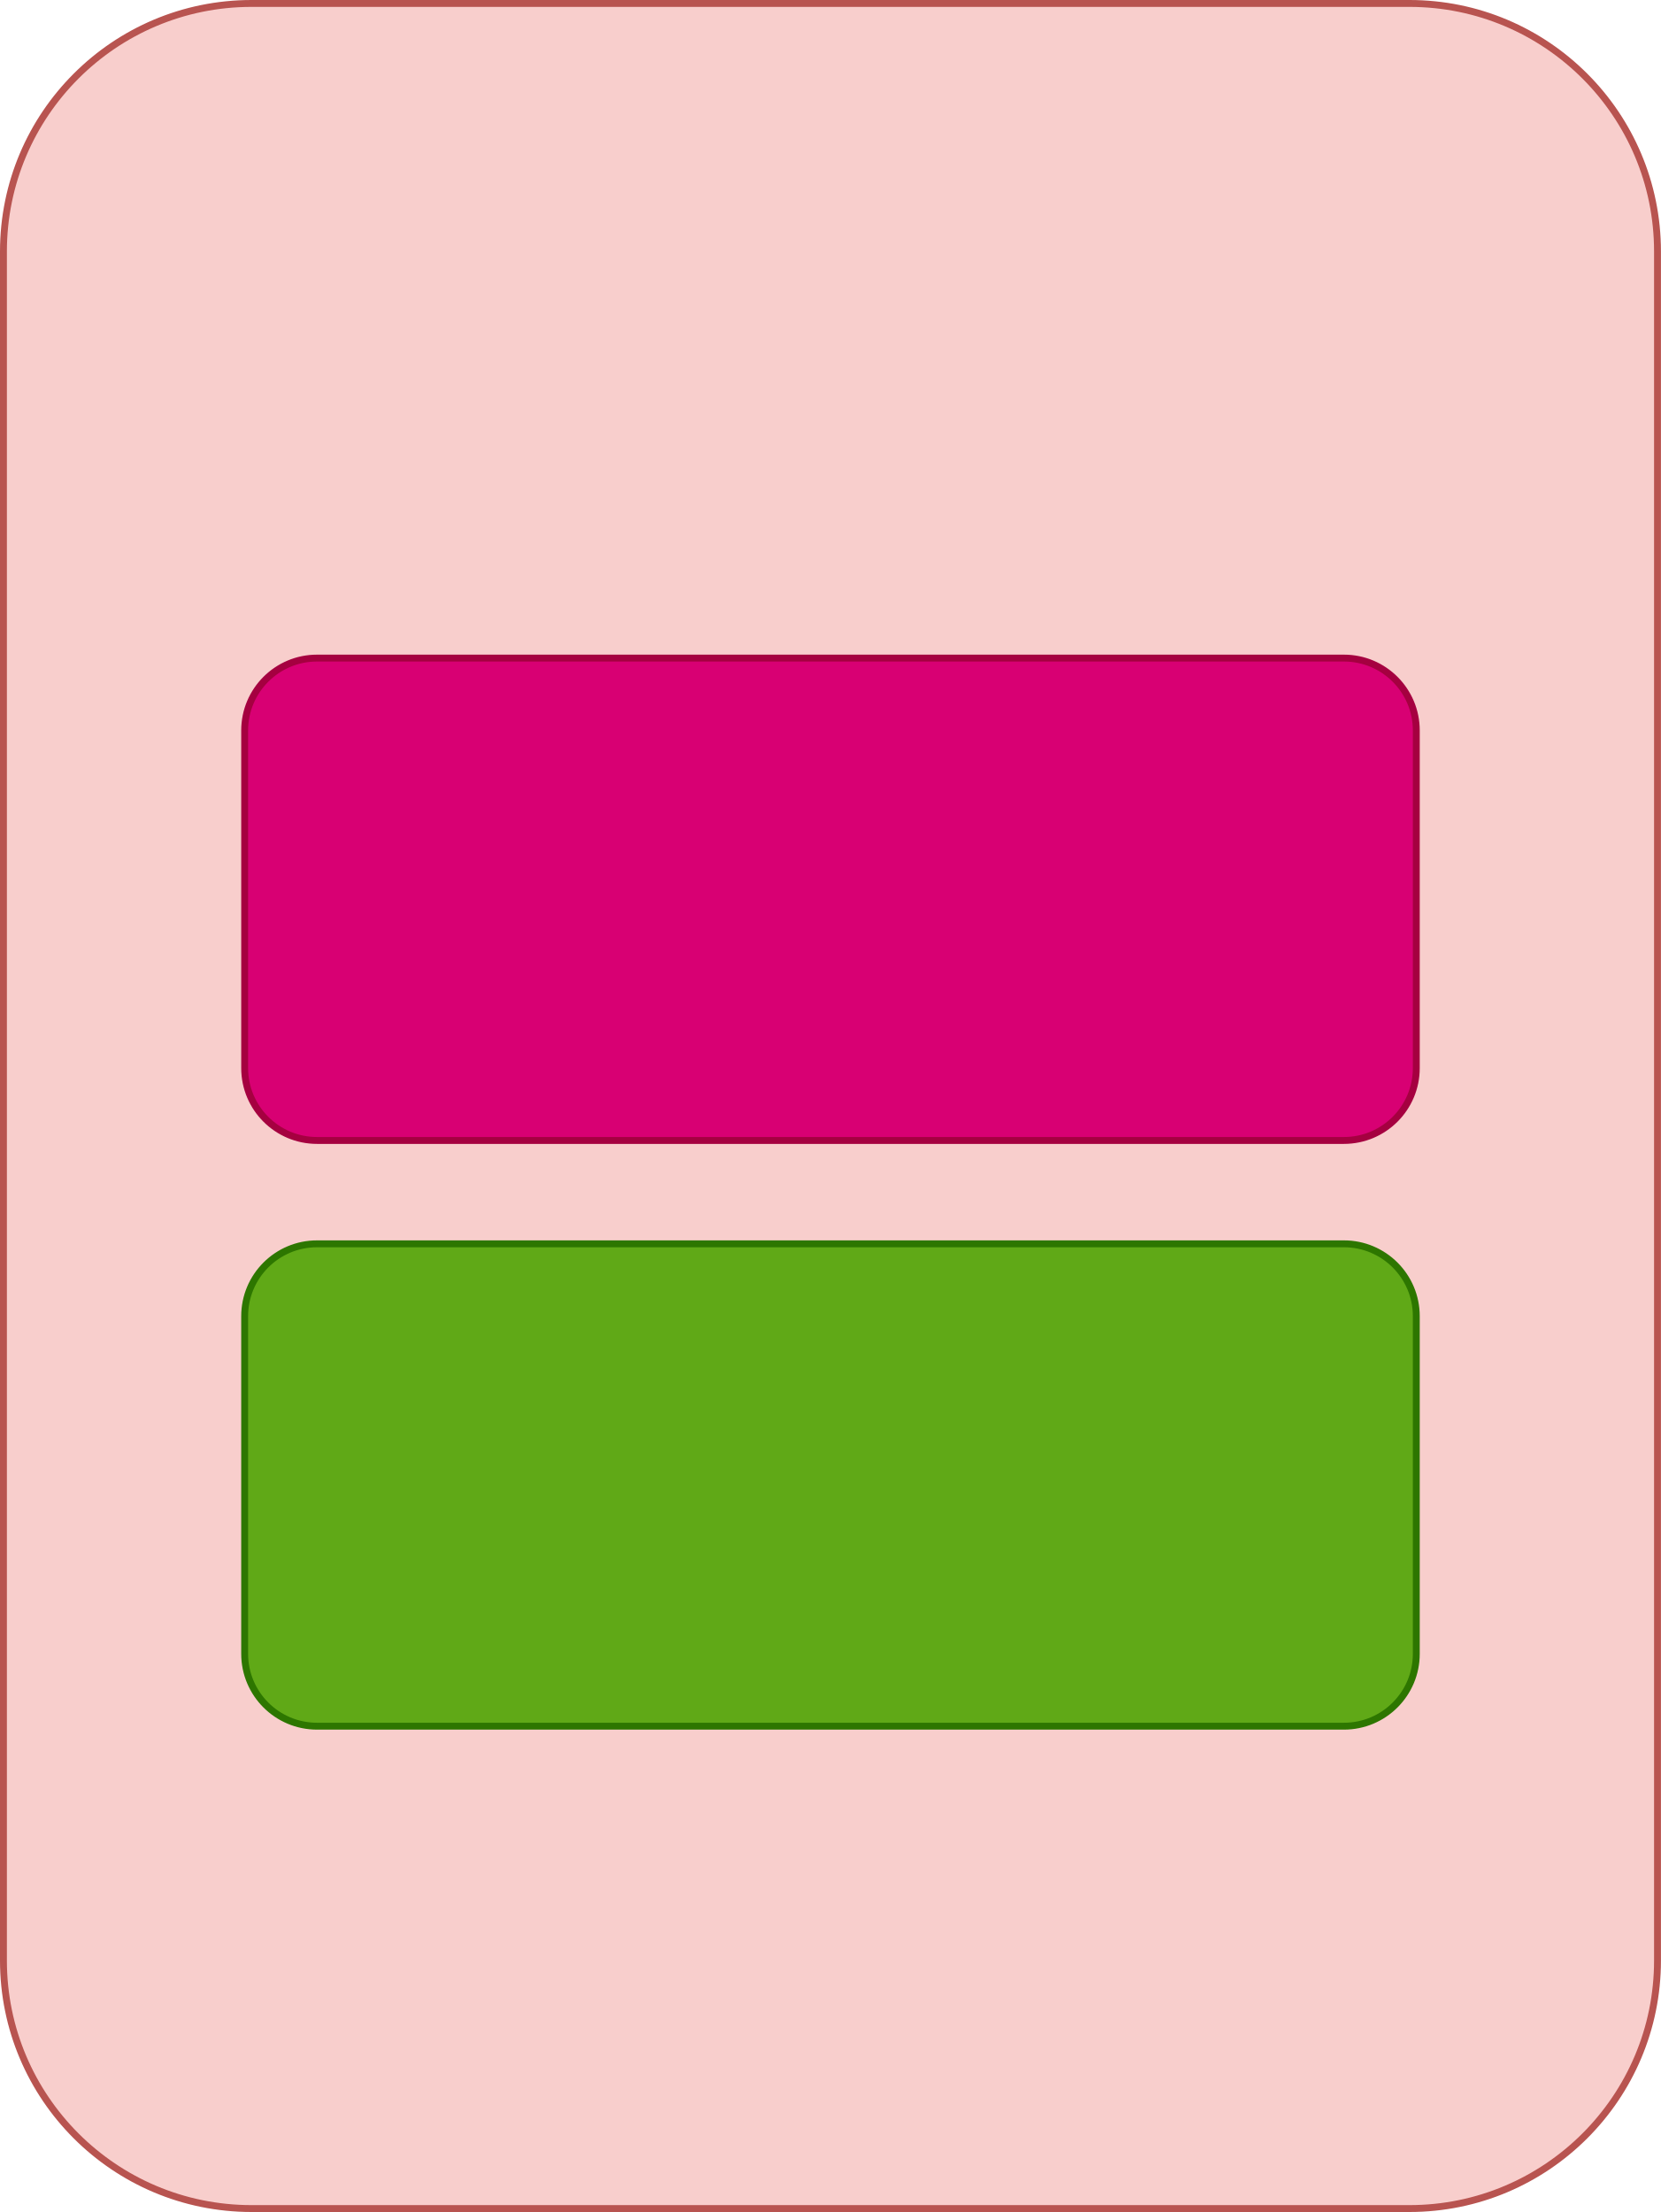
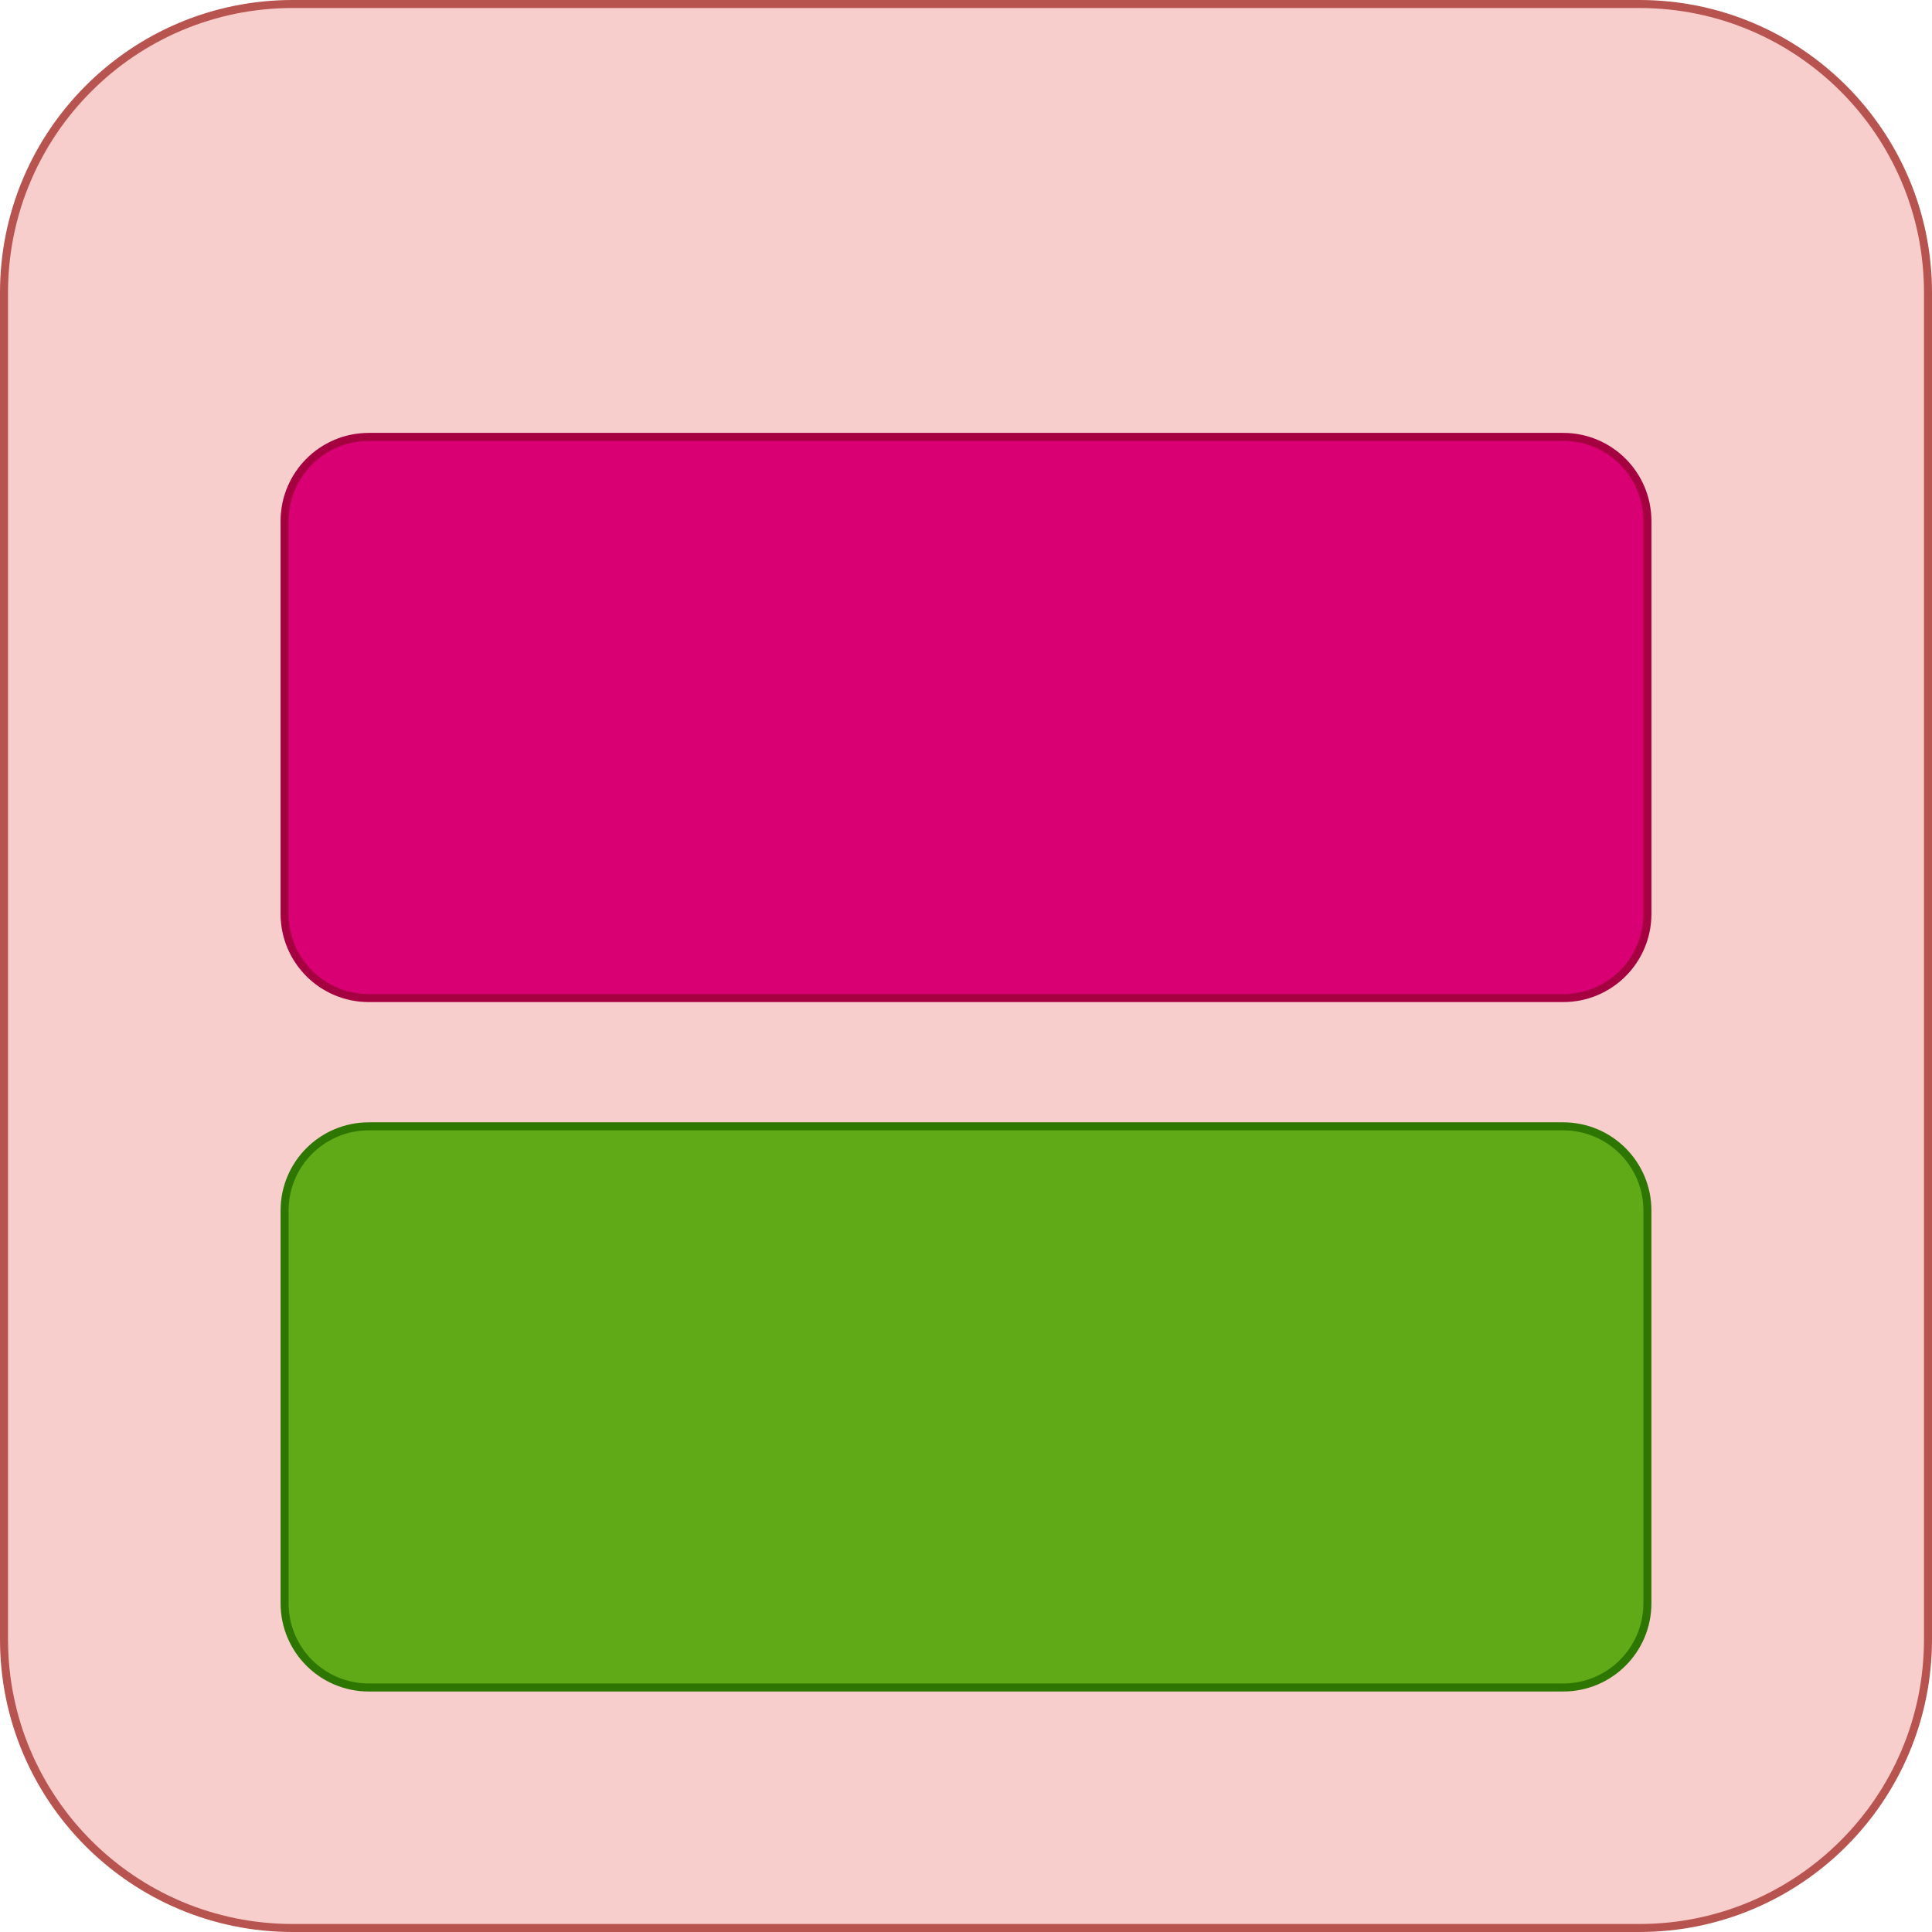
- <svg xmlns="http://www.w3.org/2000/svg" version="1.1" width="241px" height="321px" viewBox="-0.5 -0.5 241 321">
+ <svg xmlns="http://www.w3.org/2000/svg" version="1.1" width="241px" height="241px" viewBox="-0.5 -0.5 241 241">
  <g>
-     <rect x="0" y="0" width="240" height="320" rx="36" ry="36" fill="#f8cecc" stroke="#b85450" pointer-events="none" />
-     <rect x="35" y="95" width="170" height="70" rx="10.5" ry="10.5" fill="#d80073" stroke="#a50040" pointer-events="none" />
-     <rect x="35" y="180" width="170" height="70" rx="10.5" ry="10.5" fill="#60a917" stroke="#2D7600" pointer-events="none" />
+     <rect x="0" y="0" width="240" height="240" rx="36" ry="36" fill="#f8cecc" stroke="#b85450" pointer-events="none" />
+     <rect x="35" y="54" width="170" height="70" rx="10.5" ry="10.5" fill="#d80073" stroke="#a50040" pointer-events="none" />
+     <rect x="35" y="140" width="170" height="70" rx="10.5" ry="10.5" fill="#60a917" stroke="#2D7600" pointer-events="none" />
  </g>
</svg>
